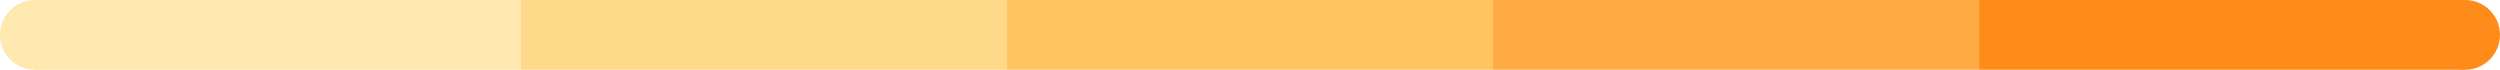
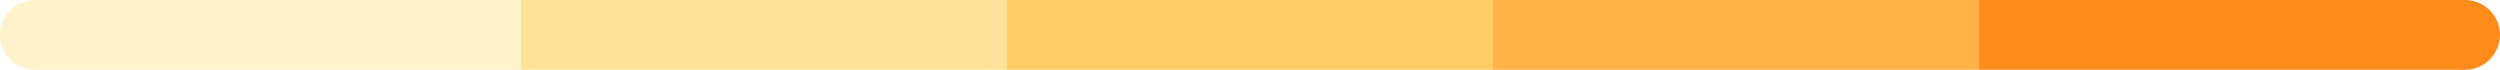
<svg xmlns="http://www.w3.org/2000/svg" viewBox="25.47 156 430.15 12" width="430.15" height="12">
  <g id="scale-yellow-orange" transform="translate(-13.33, 5)">
-     <rect x="44.8" y="151" width="83.63" height="12" fill="#FFE8B0" />
-     <rect x="128.43" y="151" width="83.63" height="12" fill="#FFD98A" />
-     <rect x="212.06" y="151" width="83.63" height="12" fill="#FFC35F" />
-     <rect x="295.69" y="151" width="83.63" height="12" fill="#FFAB43" />
+     <rect x="44.8" y="151" width="83.63" height="12" fill="#FFF2CC" />
+     <rect x="128.43" y="151" width="83.63" height="12" fill="#FFE299" />
+     <rect x="212.06" y="151" width="83.63" height="12" fill="#FFCC66" />
+     <rect x="295.69" y="151" width="83.63" height="12" fill="#FFB347" />
    <rect x="379.32" y="151" width="83.63" height="12" fill="#FF8C1A" />
-     <circle cx="44.8" cy="157" r="6" fill="#FFE8B0" />
+     <circle cx="44.8" cy="157" r="6" fill="#FFF2CC" />
    <circle cx="462.95" cy="157" r="6" fill="#FF8C1A" />
  </g>
</svg>
